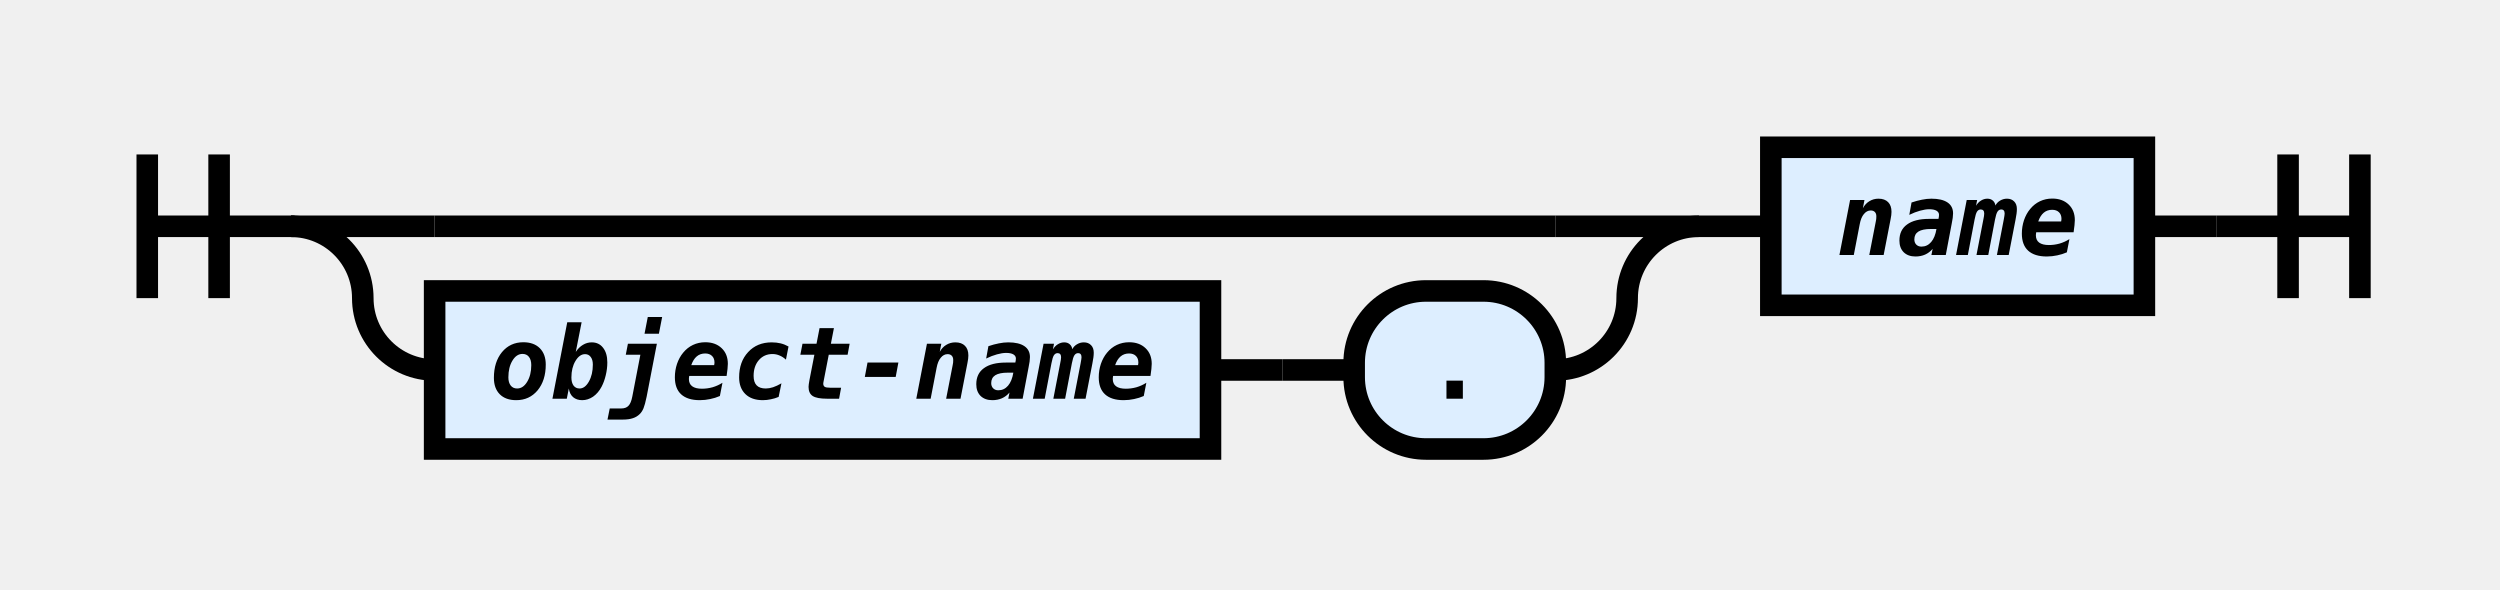
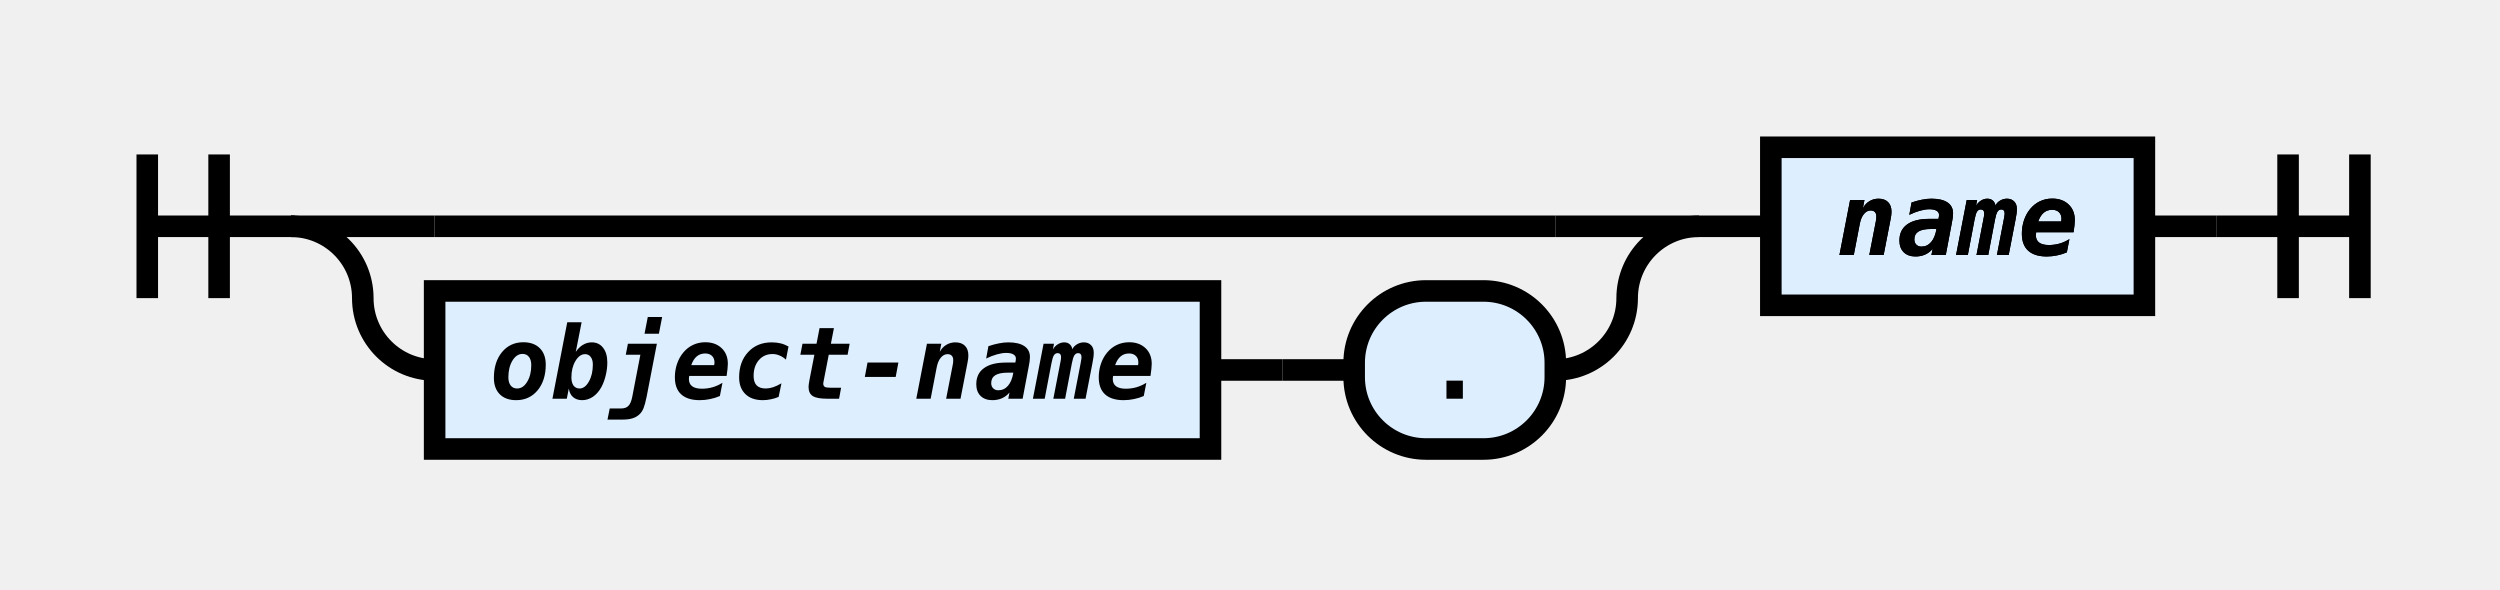
<svg xmlns="http://www.w3.org/2000/svg" class="railroad-diagram" height="82" viewBox="0 0 348 82" width="348">
  <g transform="translate(.5 .5)">
    <style type="text/css">
svg.railroad-diagram path {
    stroke-width: 3;
    stroke: black;
    fill: rgba(0,0,0,0);
}
svg.railroad-diagram text {
    font-family: "Consolas", "Monospace";
    font-size: 14px;
    font-weight: bold;
    text-anchor: middle;
}
svg.railroad-diagram text.diagram-text {
    font-size: 12px;
}
svg.railroad-diagram text.diagram-arrow {
    font-size: 16px;
}
svg.railroad-diagram text.label {
    text-anchor: start;
}
svg.railroad-diagram text.comment {
    font-family: "Consolas", "Monospace";
    font-size: 12px;
    font-style: italic;
}
svg.railroad-diagram g.non-terminal text {
    font-style: italic;
}
svg.railroad-diagram rect {
    stroke-width: 3;
    stroke: black;
    fill: #ddeeff;
}
svg.railroad-diagram path.diagram-text {
    stroke-width: 3;
    stroke: black;
    fill: white;
    cursor: help;
}
svg.railroad-diagram g.diagram-text:hover path.diagram-text {
    fill: #eee;
}
        </style>
    <path d="M 20 21 v 20 m 10 -20 v 20 m -10 -10 h 20.5" />
    <g>
      <path d="M40 31h0" />
      <path d="M236 31h0" />
      <path d="M40 31h20" />
      <g>
        <path d="M60 31h156" />
      </g>
      <path d="M216 31h20" />
      <path d="M40 31a10 10 0 0 1 10 10v0a10 10 0 0 0 10 10" />
      <g>
        <path d="M60 51h0" />
        <path d="M216 51h0" />
        <g class="non-terminal">
          <path d="M60 51h0" />
          <path d="M168 51h0" />
          <rect height="22" width="108" x="60" y="40" />
          <text x="114" y="55">object-name</text>
        </g>
        <path d="M168 51h10" />
        <path d="M178 51h10" />
        <g class="terminal">
          <path d="M188 51h0" />
          <path d="M216 51h0" />
          <rect height="22" rx="10" ry="10" width="28" x="188" y="40" />
          <text x="202" y="55">.</text>
        </g>
      </g>
      <path d="M216 51a10 10 0 0 0 10 -10v0a10 10 0 0 1 10 -10" />
    </g>
    <path d="M236 31h10" />
    <g class="non-terminal">
      <path d="M246 31h0" />
      <path d="M298 31h0" />
      <rect height="22" width="52" x="246" y="20" />
-       <text x="272" y="35">name</text>
+       <a href="https://rspeele.gitbooks.io/rezoom-sql/doc/Language/Name.html#name">
+         <text x="272" y="35">name</text>
+         <text x="272" y="35">name</text>
+       </a>
    </g>
    <path d="M298 31h10" />
    <path d="M 308 31 h 20 m -10 -10 v 20 m 10 -20 v 20" />
  </g>
</svg>
